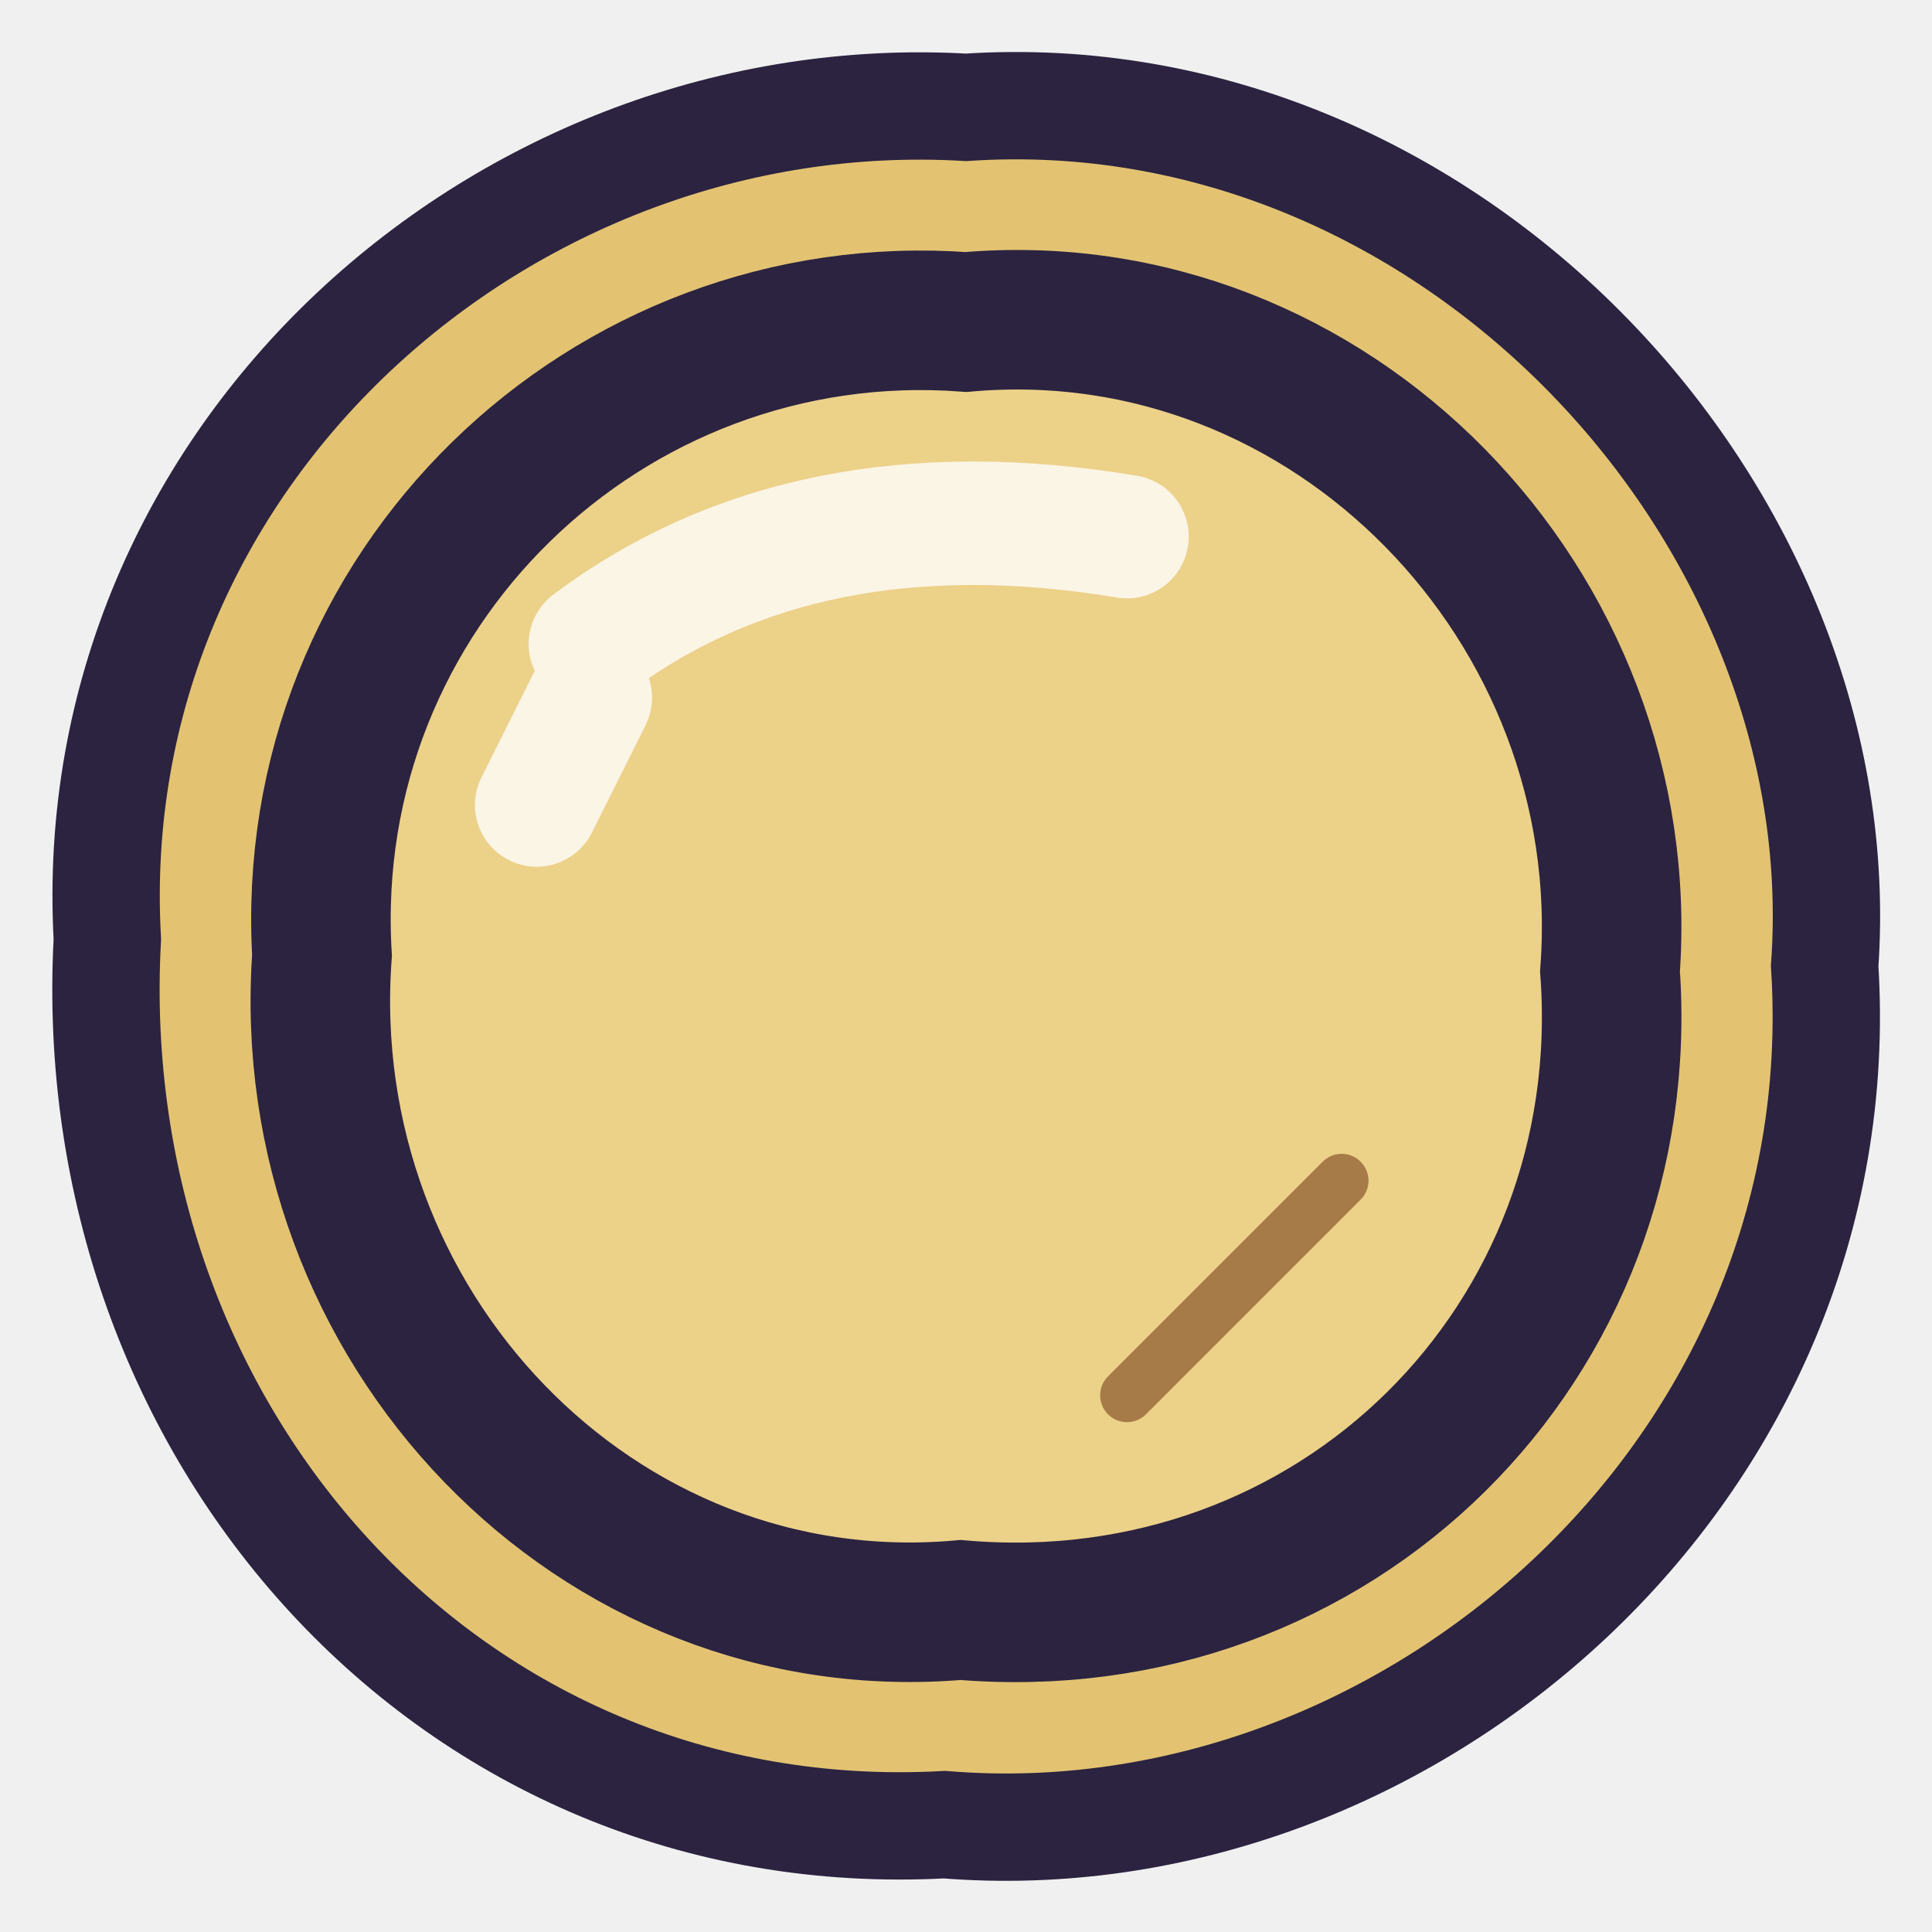
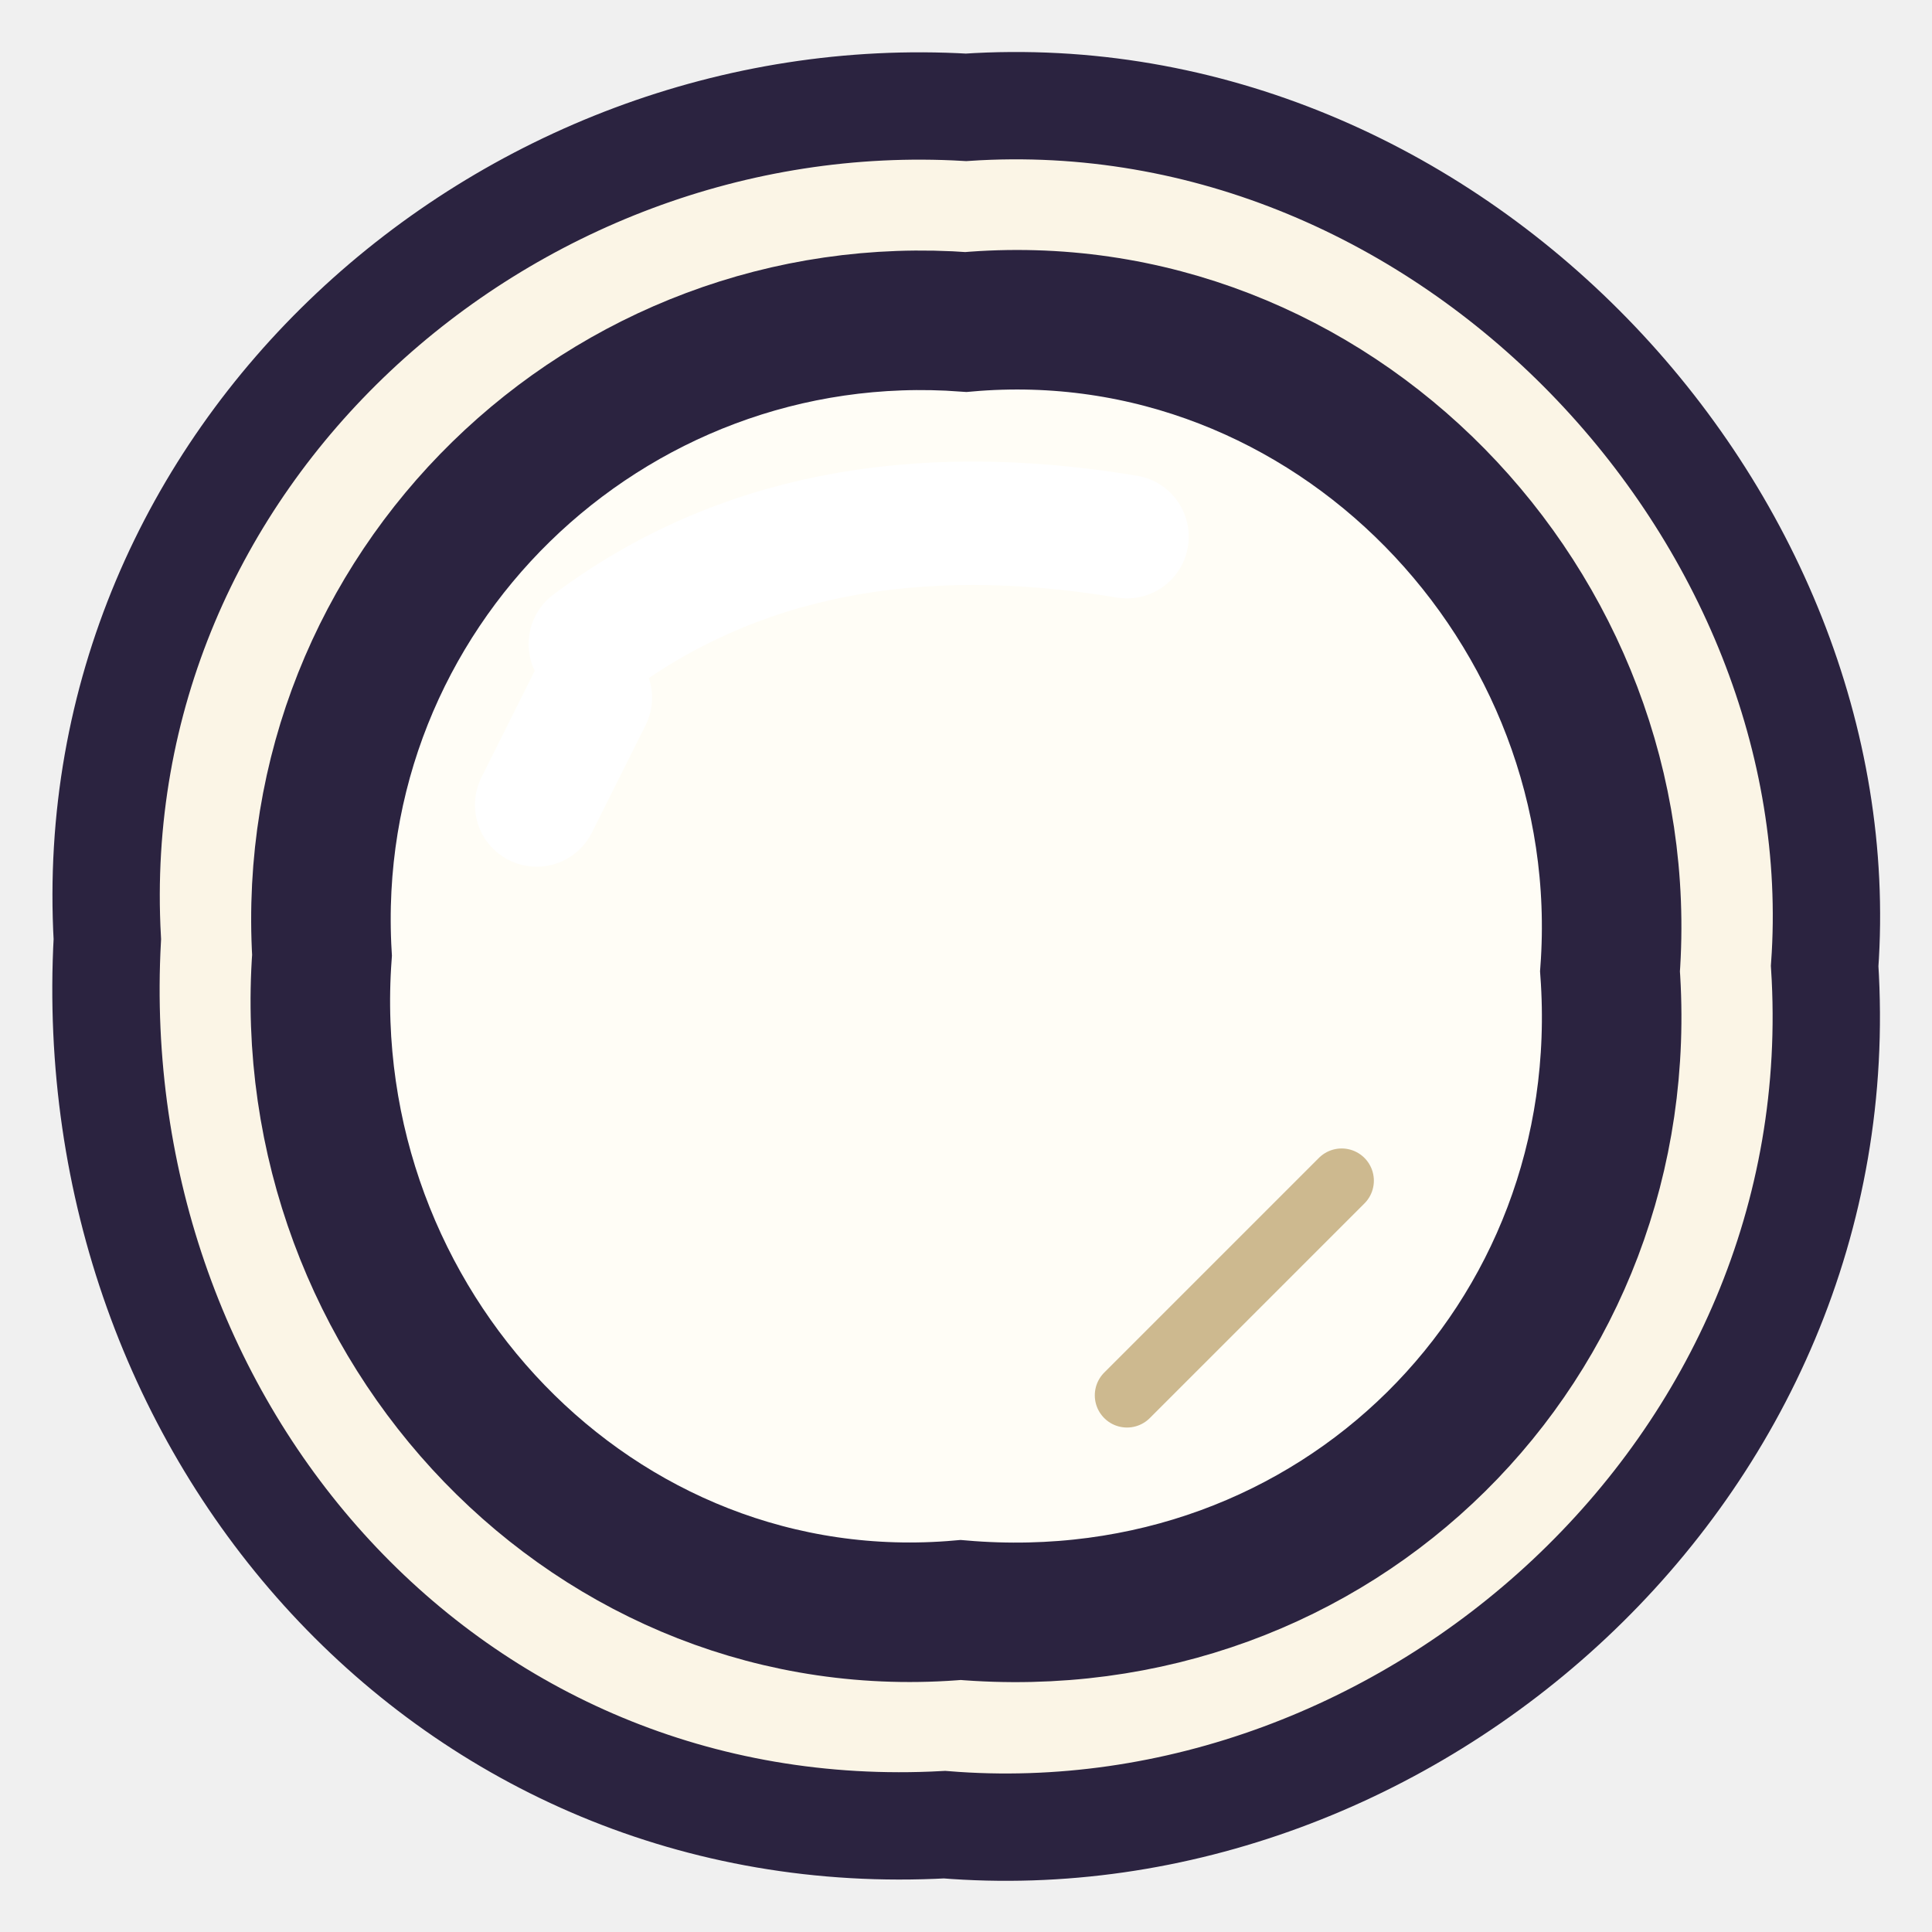
<svg xmlns="http://www.w3.org/2000/svg" width="36" height="36" viewBox="0 0 36 36">
-   <path d="M18 2 C27 1.4 34.6 9.6 34 18 C34.6 27.4 26.2 34.7 17.6 34 C8.4 34.5 1.5 26.7 2 17.5 C1.5 8.5 9.4 1.5 18 2Z" fill="#e3c372" stroke="#2b2340" stroke-width="2" />
-   <path d="M18 6 C24.8 5.4 30.5 11.3 30 18.1 C30.5 25 24.9 30.6 17.9 30 C11.1 30.6 5.5 24.7 6 17.8 C5.6 11 11.3 5.5 18 6Z" fill="#ecd189" stroke="#2b2340" stroke-width="2.6" />
-   <path d="M11 12 Q15 9 21 10 M10 15 L11 13" fill="none" stroke="#fbf5e6" stroke-width="2.3" stroke-linecap="round" />
-   <path d="M23 24 L25 22 M21 26 L23 24" fill="none" stroke="#a67b48" stroke-width="1" stroke-linecap="round" />
+   <path d="M18 2 C27 1.4 34.6 9.6 34 18 C34.6 27.4 26.2 34.7 17.6 34 C8.4 34.5 1.5 26.7 2 17.5 C1.5 8.5 9.4 1.5 18 2Z" fill="#fbf5e6" stroke="#2b2340" stroke-width="2" />
+   <path d="M18 6 C24.8 5.4 30.5 11.3 30 18.1 C30.5 25 24.9 30.6 17.9 30 C11.1 30.6 5.5 24.7 6 17.8 C5.6 11 11.3 5.5 18 6Z" fill="#fffdf6" stroke="#2b2340" stroke-width="2.6" />
+   <path d="M11 12 Q15 9 21 10 M10 15 L11 13" fill="none" stroke="#ffffff" stroke-width="2.3" stroke-linecap="round" />
+   <path d="M23 24 L25 22 M21 26 L23 24" fill="none" stroke="#cdb98f" stroke-width="1.2" stroke-linecap="round" />
</svg>
